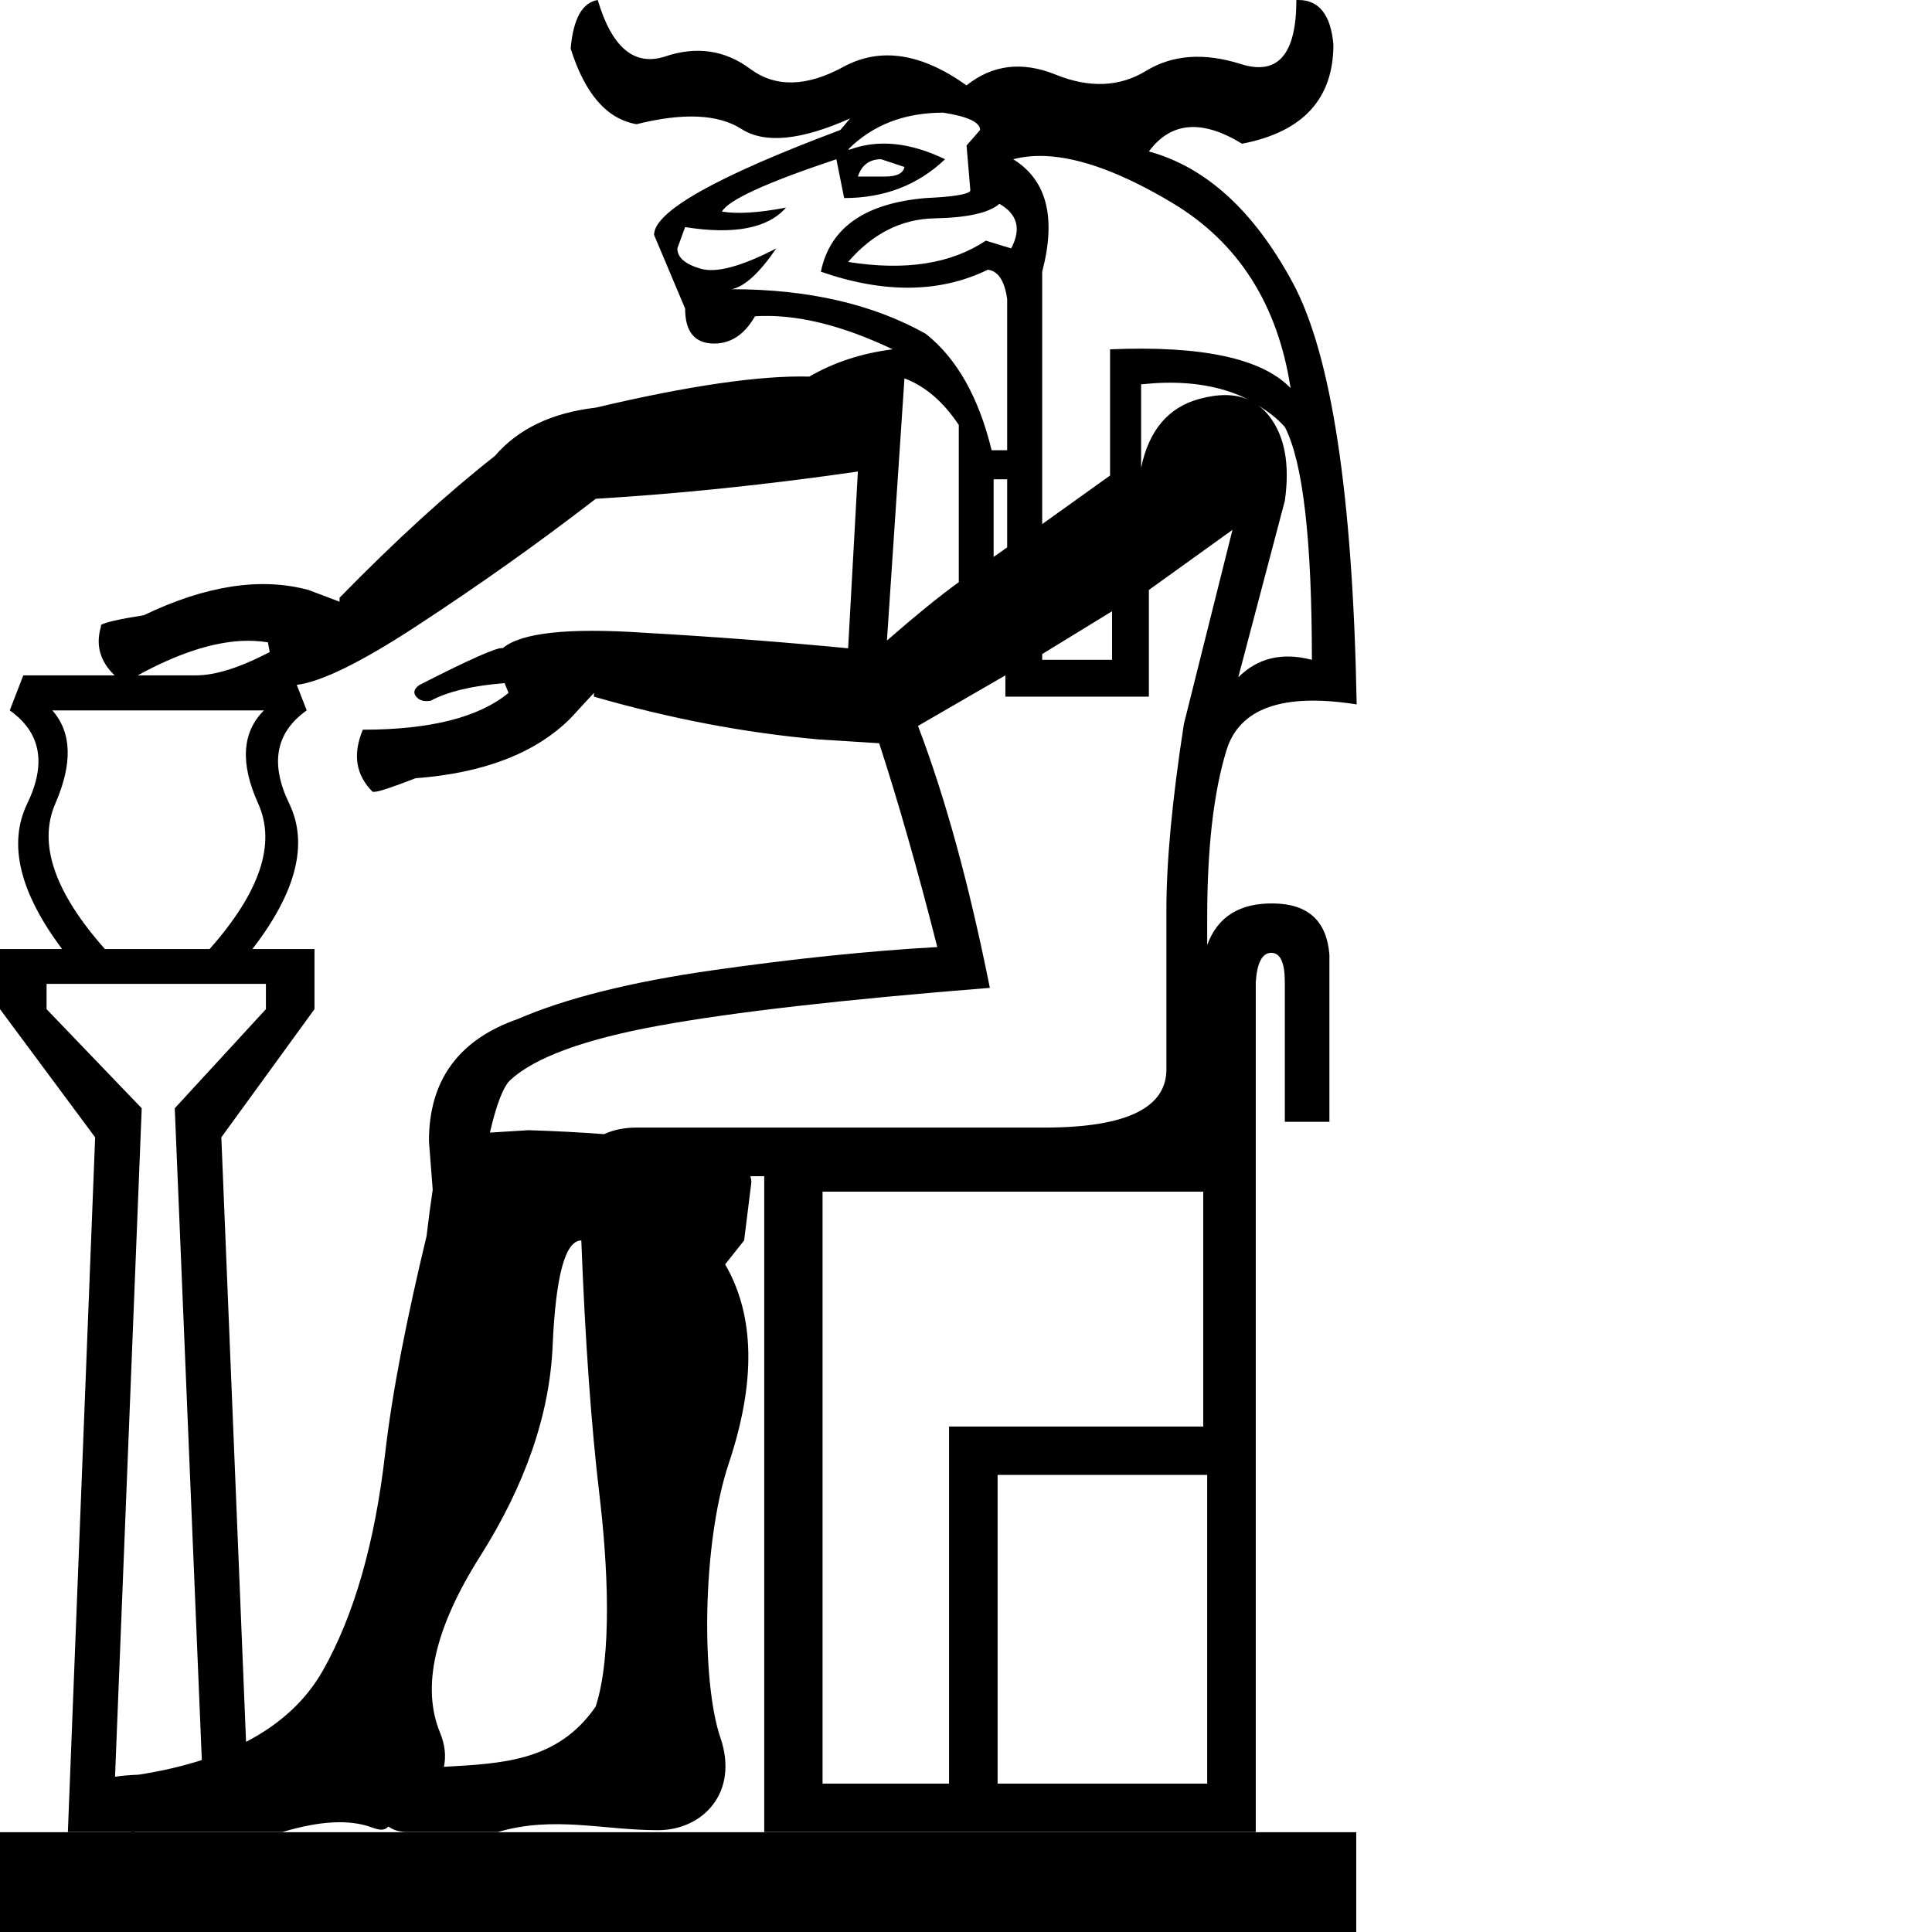
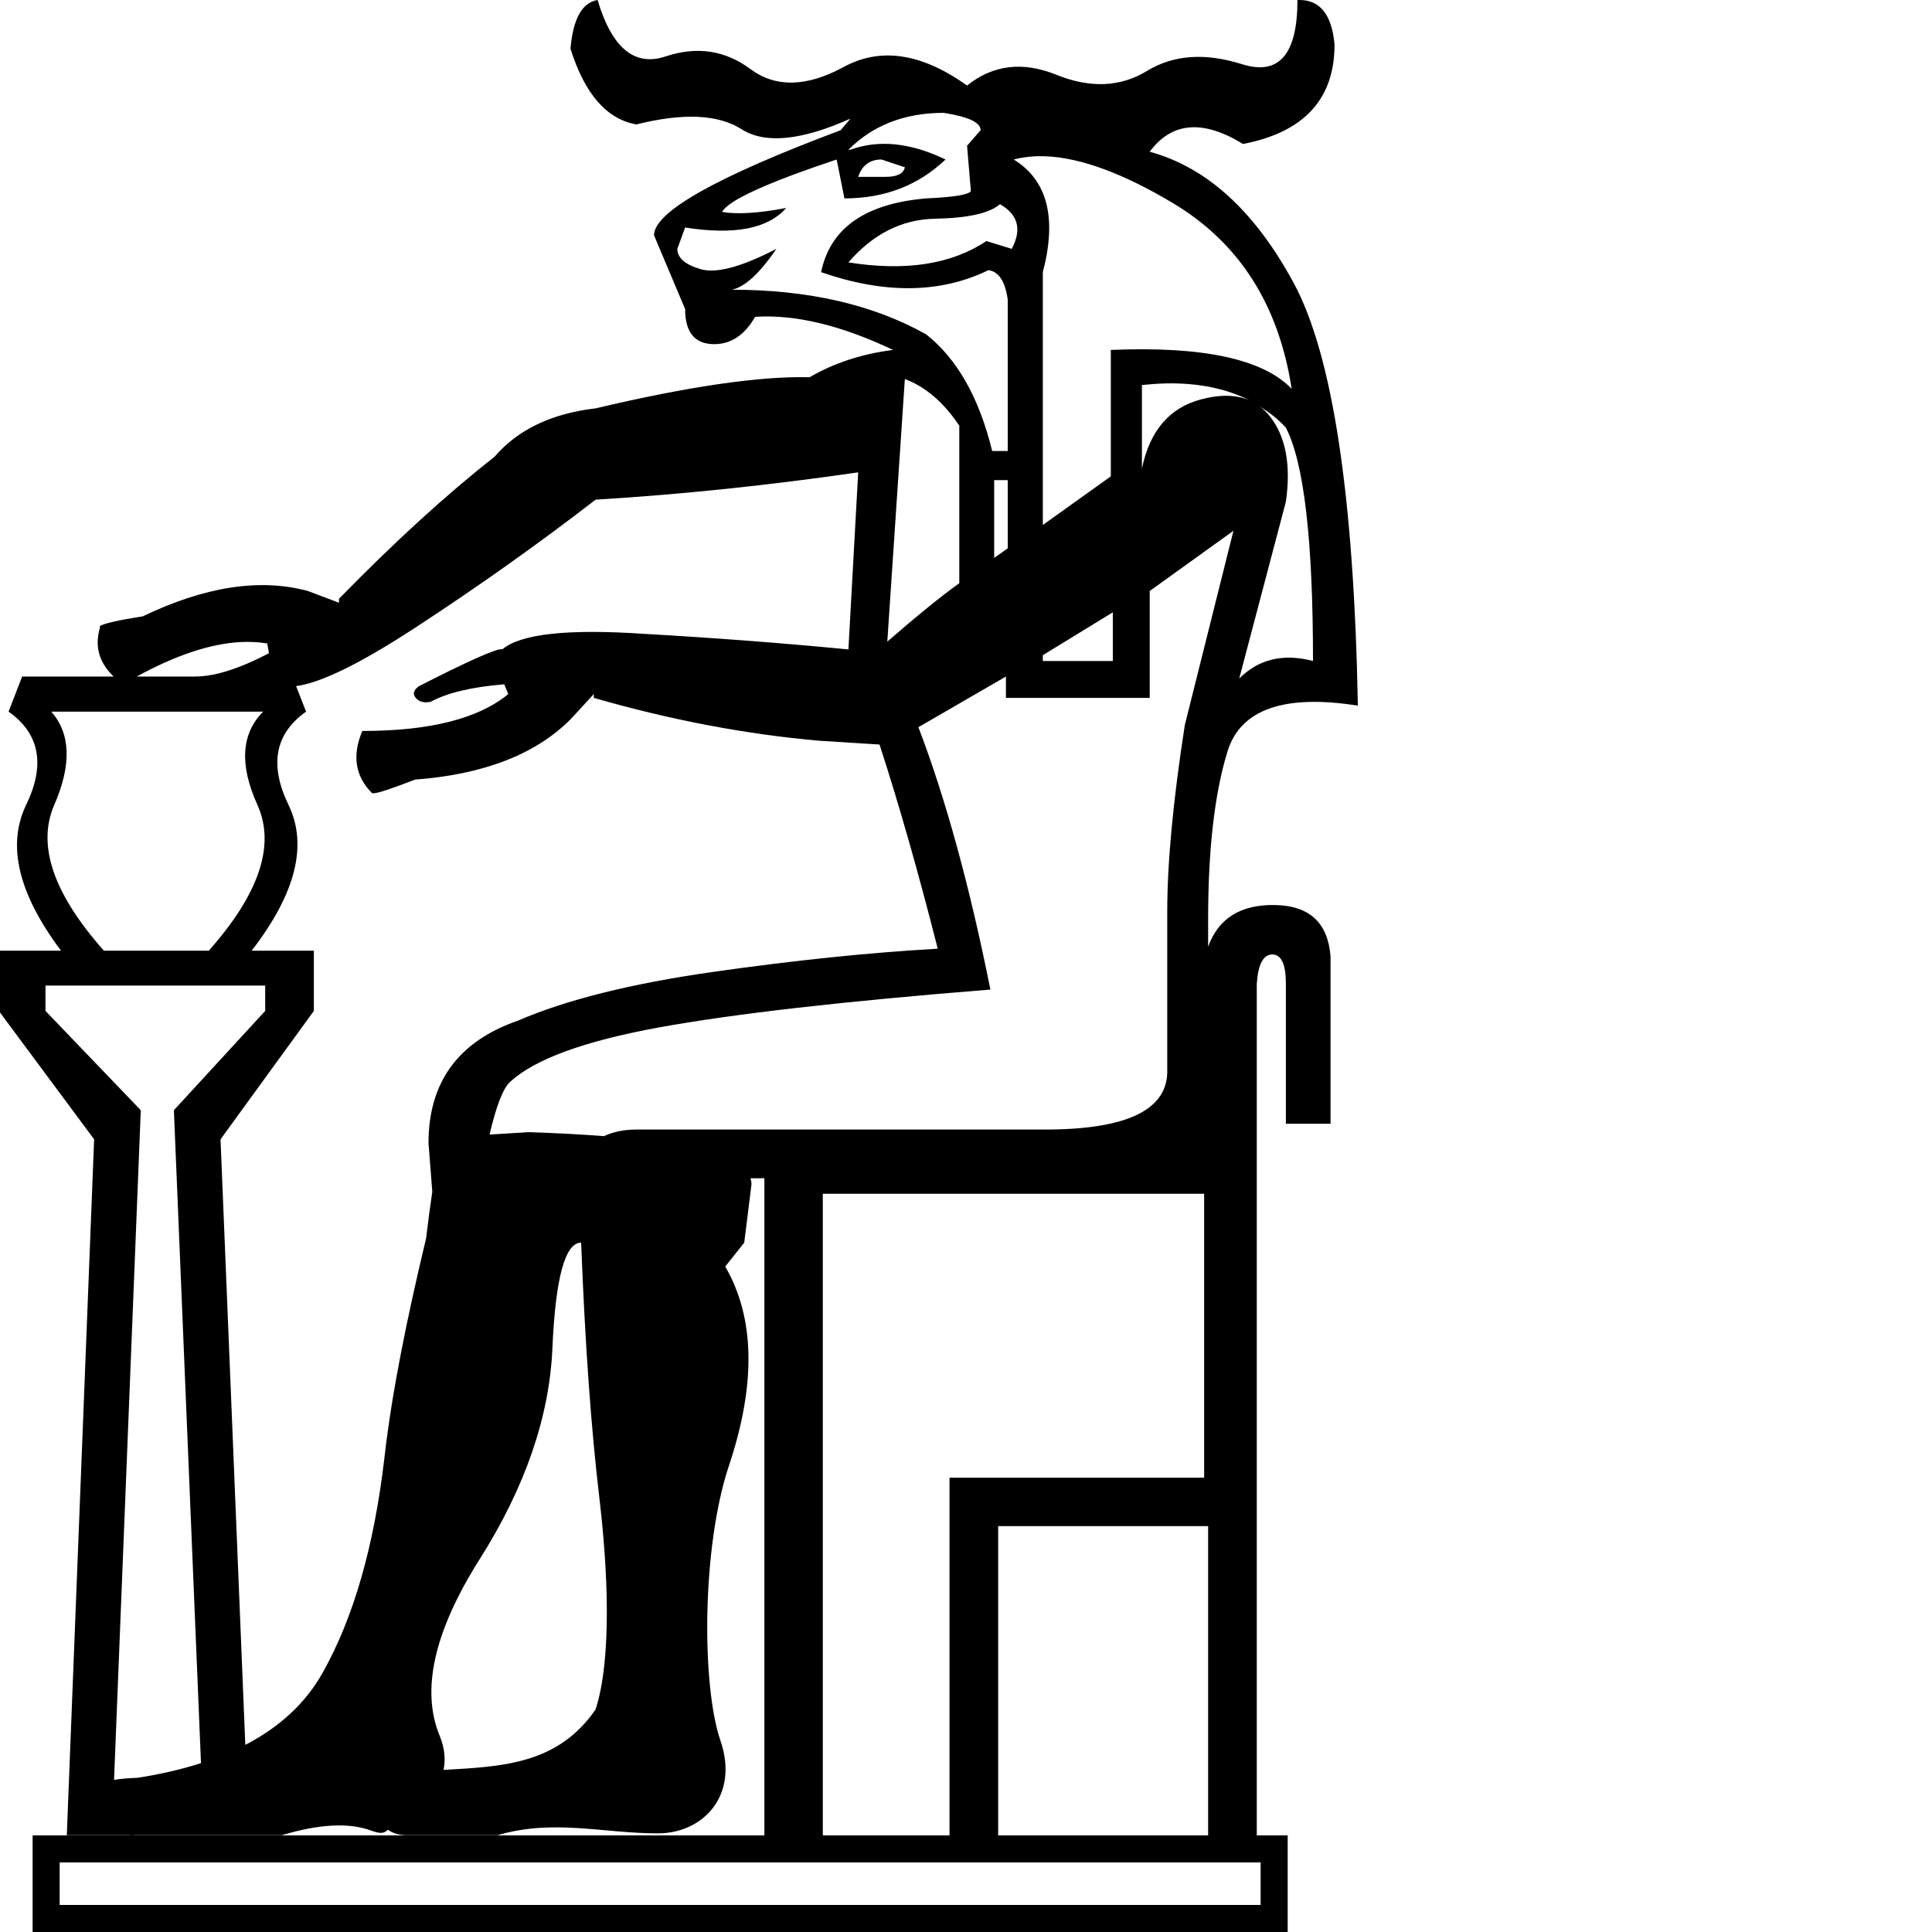
<svg xmlns="http://www.w3.org/2000/svg" width="1000" height="1000" version="1.1" id="svg1">
  <defs id="defs1" />
-   <path id="path5" style="fill:#000000;stroke:none;stroke-width:52.749" d="m 309.383,0 c -8.036,1.339 -12.67,9.736 -14.01,25.139 7.367,23.439 18.697,36.47 34.1,39.148 24.109,-6.027 42.239,-5.229 54.293,2.473 12.054,7.701 30.806,5.924 56.254,-5.461 l -5.051,5.977 c -64.29,24.109 -96.43,42.24 -96.43,54.295 l 16.072,38.119 c 0,12.054 4.996,18.131 15.041,18.131 8.706,0 15.762,-4.738 21.119,-14.113 20.76,-1.339 44.507,4.377 71.295,17.102 -16.073,2.009 -30.444,6.747 -43.168,14.113 -25.448,-0.67 -62.327,4.688 -110.545,16.072 -22.77,2.679 -40.18,10.972 -52.234,25.035 -24.779,19.421 -51.563,43.887 -80.359,73.354 v 2.061 l -16.07,-6.078 c -24.779,-6.697 -53.159,-2.319 -85.305,13.084 -12.724,2.009 -20.143,3.707 -22.152,5.047 v 0.928 c -2.809,9.549 -0.447,17.945 7.109,25.139 H 12.055 l -7.008,18.133 c 16.073,11.385 19.112,27.454 9.066,48.215 -10.045,20.76 -4.069,45.846 18.031,75.312 H 0 v 31.111 l 49.246,66.35 -14.115,359.555 h 32.148 c 0.541,0.069 1.079,0.104 1.613,0.105 H 0 v 52.98 H 701.986 V 948.344 H 68.963 c 0.511,-0.001 1.019,-0.033 1.523,-0.096 h 75.723 c 19.265,-5.787 34.562,-6.607 45.955,-2.473 4.59,1.665 6.66,1.85 8.877,-0.367 2.642,1.896 5.845,2.84 9.604,2.84 h 47.082 c 28.749,-8.535 54.422,-0.948 82.838,-0.948 23.084,0 42.091,-19.374 32.309,-47.893 -9.781,-28.52 -9.707,-99.903 4.371,-142.062 14.078,-42.16 13.438,-76.469 -1.912,-102.922 l 9.824,-12.363 3.709,-29.773 c 0.063,-1.194 -0.102,-2.349 -0.492,-3.467 2.332,-0.024 4.728,-0.035 7.189,-0.035 V 948.248 H 649.982 V 508.324 c 0.67,-10.045 3.347,-15.146 8.035,-15.146 4.688,0 7.008,5.101 7.008,15.146 v 72.322 h 23.076 v -86.438 c -1.339,-17.412 -10.894,-26.245 -28.641,-26.58 -17.747,-0.335 -29.26,6.798 -34.617,21.531 v -14.01 c 0,-36.163 3.297,-65.087 9.994,-86.852 6.697,-21.765 29.205,-29.723 67.377,-23.695 C 700.206,256.113 689.134,183.359 669.043,146.191 648.952,109.024 624.125,86.439 594.658,78.402 606.043,62.999 622.113,61.661 642.873,74.385 674.349,68.358 690.162,51.203 690.162,23.076 688.823,7.673 682.744,0 672.029,0 H 671 c 0,28.127 -9.554,39.201 -28.641,33.174 -19.086,-6.027 -35.416,-4.869 -49.145,3.502 -13.729,8.371 -29.359,8.991 -46.771,1.959 -17.412,-7.032 -32.762,-5.153 -46.156,5.562 -23.439,-16.742 -44.687,-19.96 -63.773,-9.58 -19.086,10.38 -35.156,10.74 -48.215,1.029 C 375.24,25.936 360.586,23.799 344.514,29.156 328.441,34.514 316.749,24.779 309.383,0 Z m 178.852,58.312 c 12.724,2.009 19.059,4.945 19.059,8.963 l -7.006,8.037 1.957,23.178 v 0.104 0.104 l -0.102,0.104 v 0.104 c -1.309,1.707 -9.016,2.999 -22.975,3.605 -31.476,2.679 -49.607,15.35 -54.295,38.119 32.815,11.385 61.659,11.025 86.438,-1.029 5.358,0.67 8.655,5.767 9.994,15.143 v 78.299 h -8.035 c -6.697,-27.457 -18.029,-47.543 -34.102,-60.268 -27.457,-15.403 -60.937,-23.08 -100.449,-23.08 6.697,-1.339 14.372,-8.395 23.078,-21.119 -18.082,9.376 -31.114,12.852 -39.15,10.508 -8.036,-2.344 -12.053,-5.82 -12.053,-10.508 l 4.018,-11.023 c 25.448,4.018 42.857,0.619 52.232,-10.096 -14.064,2.679 -25.138,3.4 -33.174,2.061 3.348,-6.027 23.077,-15.043 59.24,-27.098 l 4.018,20.092 c 20.76,0 38.169,-6.698 52.232,-20.092 -18.082,-8.706 -34.407,-10.404 -49.141,-5.047 h -1.033 C 451.71,64.647 468.144,58.312 488.234,58.312 Z m 52.953,22.457 c 18.082,0.816 39.91,8.894 65.525,24.213 34.154,20.426 54.602,52.384 61.299,95.914 -14.733,-15.403 -45.895,-22.097 -93.443,-20.088 V 246.125 L 539.438,271.264 V 140.629 c 7.367,-28.127 2.371,-47.496 -15.041,-58.211 5.19,-1.339 10.764,-1.92 16.791,-1.648 z m -85.098,1.648 12.053,4.02 c -0.67,3.348 -4.069,4.945 -10.096,4.945 h -14.01 c 2.009,-6.027 6.026,-8.965 12.053,-8.965 z m 61.197,23.08 c 9.376,5.358 11.436,13.031 6.078,23.076 l -13.084,-4.018 c -18.082,12.054 -41.828,15.711 -71.295,11.023 12.724,-14.733 27.636,-22.228 44.713,-22.562 17.077,-0.335 28.23,-2.832 33.588,-7.52 z m -49.145,90.352 c 10.715,4.018 20.091,12.053 28.127,24.107 v 81.391 c -9.376,6.697 -21.788,16.792 -37.191,30.186 z m 134.654,2.268 c 17.125,-0.366 31.561,2.713 43.477,8.758 -6.906,-3.035 -15.402,-3.135 -25.447,-0.414 -16.073,4.353 -26.167,16.225 -30.186,35.646 v -43.166 c 4.186,-0.418 8.243,-0.741 12.156,-0.824 z m 48.627,11.846 c 5.014,3.093 9.664,6.596 13.602,11.025 9.376,18.082 14.01,58.256 14.01,120.537 -15.403,-4.018 -28.074,-0.977 -38.119,9.068 l 24.109,-91.385 c 2.679,-18.751 -8.2e-4,-33.405 -8.037,-43.785 -1.671,-2.159 -3.532,-3.955 -5.564,-5.461 z m -207.387,34.102 -5.051,91.486 c -34.824,-3.348 -70,-6.026 -105.494,-8.035 -39.512,-2.679 -63.98,-7.8e-4 -73.355,8.035 v -0.102 h -0.104 -0.102 c -2.775,-0.366 -17.2,5.967 -42.961,19.162 -2.679,2.009 -3.221,3.966 -1.547,5.975 1.674,2.009 4.277,2.73 7.625,2.061 8.706,-4.688 21.377,-7.727 38.119,-9.066 l 2.061,5.047 c -15.403,12.724 -40.592,19.061 -75.416,19.061 -5.357,12.724 -3.657,23.439 5.049,32.145 h 1.031 c 2.009,1e-5 9.067,-2.318 21.121,-7.006 35.494,-2.679 62.278,-13.032 80.359,-31.113 l 12.051,-13.086 v 1.959 c 39.512,11.385 78.351,18.802 116.523,22.15 l 31.111,1.959 c 10.045,30.806 20.039,65.982 30.084,105.494 -35.494,2.009 -74.329,6.027 -116.52,12.055 -42.191,6.027 -75.673,14.424 -100.451,25.139 -30.806,10.715 -46.154,31.782 -46.154,63.258 l 1.959,25.137 c -1.115,7.326 -2.159,15.338 -3.186,23.998 -10.059,41.979 -17.645,79.525 -21.449,112.623 -5.321,46.293 -16.063,83.674 -32.184,112.193 -8.699,15.39 -21.969,27.724 -39.799,36.988 L 114.562,588.684 162.777,522.334 v -31.111 h -32.143 c 22.77,-29.466 29.104,-54.552 19.059,-75.312 -10.045,-20.76 -7.006,-36.83 9.066,-48.215 l -5.15,-13.188 c 12.881,-1.685 33.362,-11.77 61.404,-30.084 32.815,-21.43 63.873,-43.475 93.34,-66.244 44.2,-2.679 89.475,-7.418 135.684,-14.115 z m 70.262,4.018 h 7.006 v 35.236 l -7.006,4.945 z m 123.629,26.17 -25.139,100.447 c -6.027,38.842 -9.064,70.983 -9.064,96.432 v 81.391 c 0.67,20.76 -20.398,31.111 -63.258,31.111 H 329.473 c -6.291,0 -11.896,1.137 -16.822,3.406 -11.68,-0.912 -24.704,-1.596 -39.07,-2.055 l -20.012,1.248 c 3.448,-14.824 6.977,-23.896 10.586,-27.221 12.724,-11.719 38.35,-21.093 76.857,-28.125 38.507,-7.032 95.655,-13.549 171.33,-19.576 -10.715,-53.575 -23.128,-98.745 -37.191,-135.578 l 45.229,-26.17 v 11.023 h 74.279 v -55.221 z m -62.328,42.135 v 25.139 H 539.438 v -2.986 z m -450.527,15.352 c 2.226,-0.113 4.362,-0.097 6.49,0 2.432,0.111 4.801,0.336 7.109,0.721 l 0.928,5.049 c -15.403,8.036 -28.076,12.055 -38.121,12.055 H 71.293 C 91.497,338.49 109.493,332.53 125.072,331.738 Z M 27.096,367.695 H 136.609 c -11.385,11.385 -12.362,27.454 -2.986,48.215 9.376,20.76 0.981,45.846 -25.137,75.312 H 54.295 c -26.118,-29.466 -34.695,-54.552 -25.654,-75.312 9.041,-20.76 8.5,-36.83 -1.545,-48.215 z M 24.107,509.25 H 137.641 v 13.084 l -47.186,51.307 14.006,337.363 c -9.915,3.187 -20.81,5.71 -32.684,7.572 -4.726,0.168 -8.804,0.525 -12.236,1.068 L 73.354,573.641 24.107,522.334 Z M 425.752,616.809 h 197.033 v 121.568 h -131.562 v 184.826 h -65.471 z m -124.869,25.25 c 2.011,52.079 5.142,96.017 9.424,131.977 4.282,35.96 6.642,82.818 -1.98,109.271 -19.661,28.517 -48.531,29.451 -78.553,31.197 1.092,-5.233 0.702,-11.12 -1.998,-17.664 -9.721,-23.56 -2.867,-53.978 20.658,-91.178 23.525,-37.2 36.065,-73.557 37.611,-109.104 1.583,-36.373 6.571,-54.5 14.838,-54.5 z M 516.359,763.412 H 624.844 V 923.203 H 516.359 Z" />
+   <path id="path5" style="fill:#000000;stroke:none;stroke-width:52.749" d="M 309.311 0 C 301.26 1.342 296.617 9.752 295.275 25.182 C 302.655 48.662 314.006 61.715 329.436 64.398 C 353.587 58.361 371.747 59.162 383.822 66.877 C 395.898 74.592 414.683 72.811 440.176 61.406 L 435.115 67.393 C 370.713 91.544 338.518 109.708 338.518 121.783 L 354.617 159.969 C 354.617 172.044 359.623 178.131 369.686 178.131 C 378.407 178.131 385.473 173.384 390.84 163.992 C 411.637 162.651 435.425 168.379 462.26 181.125 C 446.159 183.138 431.764 187.882 419.018 195.262 C 393.525 194.591 356.581 199.959 308.279 211.363 C 285.47 214.047 268.029 222.353 255.953 236.441 C 231.131 255.896 204.3 280.406 175.453 309.924 L 175.453 311.986 L 159.355 305.898 C 134.534 299.19 106.104 303.576 73.902 319.006 C 61.156 321.018 53.724 322.719 51.711 324.061 L 51.711 324.99 C 48.898 334.556 51.263 342.968 58.832 350.174 L 11.463 350.174 L 4.443 368.338 C 20.544 379.743 23.588 395.84 13.525 416.637 C 3.462 437.433 9.449 462.562 31.588 492.08 L -0.613 492.08 L -0.613 523.246 L 48.719 589.711 L 34.578 949.895 L 66.783 949.895 C 67.326 949.964 67.865 949.999 68.4 950 L 16.883 950 L 16.883 1000 L 666.498 1000 L 666.498 950 L 650.504 950 L 650.504 509.213 C 651.175 499.15 653.857 494.039 658.553 494.039 C 663.249 494.039 665.574 499.15 665.574 509.213 L 665.574 581.66 L 688.689 581.66 L 688.689 495.072 C 687.348 477.63 677.778 468.781 660 468.445 C 642.222 468.11 630.689 475.255 625.322 490.014 L 625.322 475.98 C 625.322 439.754 628.625 410.78 635.334 388.977 C 642.043 367.174 664.589 359.202 702.828 365.24 C 700.816 256.561 689.724 183.68 669.598 146.447 C 649.472 109.214 624.602 86.589 595.084 78.539 C 606.489 63.109 622.586 61.769 643.383 74.516 C 674.913 68.478 690.754 51.293 690.754 23.117 C 689.412 7.687 683.324 -4.7369516e-15 672.59 0 L 671.559 0 C 671.559 28.176 661.987 39.27 642.867 33.232 C 623.748 27.195 607.389 28.354 593.637 36.74 C 579.884 45.126 564.228 45.747 546.785 38.703 C 529.343 31.659 513.964 33.542 500.547 44.275 C 477.067 27.504 455.782 24.279 436.662 34.678 C 417.543 45.076 401.445 45.436 388.363 35.709 C 375.281 25.981 360.603 23.84 344.502 29.207 C 328.401 34.574 316.69 24.822 309.311 0 z M 488.475 58.414 C 501.221 60.427 507.566 63.367 507.566 67.393 L 500.547 75.443 L 502.508 98.662 L 502.508 98.766 L 502.508 98.869 L 502.406 98.973 L 502.406 99.076 C 501.095 100.786 493.376 102.082 479.393 102.689 C 447.862 105.373 429.698 118.066 425.002 140.875 C 457.874 152.28 486.768 151.919 511.59 139.844 C 516.957 140.515 520.26 145.62 521.602 155.012 L 521.602 233.447 L 513.553 233.447 C 506.844 205.942 495.493 185.821 479.393 173.074 C 451.887 157.644 418.348 149.955 378.768 149.955 C 385.476 148.613 393.164 141.545 401.885 128.799 C 383.772 138.191 370.716 141.672 362.666 139.324 C 354.616 136.976 350.594 133.495 350.594 128.799 L 354.617 117.756 C 380.11 121.781 397.549 118.376 406.941 107.643 C 392.853 110.326 381.759 111.049 373.709 109.707 C 377.063 103.669 396.826 94.638 433.053 82.562 L 437.078 102.689 C 457.875 102.689 475.312 95.98 489.4 82.562 C 471.287 73.841 454.935 72.139 440.176 77.506 L 439.141 77.506 C 451.887 64.76 468.349 58.414 488.475 58.414 z M 541.52 80.91 C 559.633 81.728 581.5 89.82 607.16 105.166 C 641.374 125.627 661.856 157.642 668.564 201.248 C 653.806 185.818 622.59 179.112 574.959 181.125 L 574.959 246.555 L 539.766 271.738 L 539.766 140.875 C 547.145 112.699 542.142 93.296 524.699 82.562 C 529.898 81.221 535.482 80.638 541.52 80.91 z M 456.273 82.562 L 468.348 86.588 C 467.677 89.942 464.272 91.543 458.234 91.543 L 444.199 91.543 C 446.212 85.505 450.236 82.562 456.273 82.562 z M 517.578 105.682 C 526.97 111.049 529.033 118.736 523.666 128.799 L 510.559 124.773 C 492.445 136.849 468.659 140.512 439.141 135.816 C 451.887 121.057 466.825 113.55 483.932 113.215 C 501.039 112.879 512.211 110.378 517.578 105.682 z M 468.348 196.191 C 479.081 200.217 488.473 208.266 496.523 220.342 L 496.523 301.873 C 487.131 308.582 474.697 318.694 459.268 332.111 L 468.348 196.191 z M 603.236 198.463 C 620.391 198.096 634.853 201.181 646.789 207.236 C 639.871 204.196 631.36 204.097 621.297 206.822 C 605.196 211.183 595.084 223.074 591.059 242.529 L 591.059 199.289 C 595.252 198.87 599.316 198.547 603.236 198.463 z M 651.949 210.33 C 656.972 213.428 661.63 216.938 665.574 221.375 C 674.966 239.488 679.607 279.731 679.607 342.121 C 664.178 338.096 651.485 341.144 641.422 351.207 L 665.574 259.662 C 668.257 240.878 665.574 226.199 657.523 215.801 C 655.849 213.638 653.985 211.839 651.949 210.33 z M 444.199 244.49 L 439.141 336.137 C 404.256 332.782 369.017 330.101 333.461 328.088 C 293.88 325.404 269.371 328.087 259.979 336.137 L 259.979 336.035 L 259.875 336.035 L 259.771 336.035 C 256.992 335.668 242.543 342.013 216.736 355.23 C 214.053 357.243 213.51 359.202 215.188 361.215 C 216.865 363.227 219.47 363.95 222.824 363.279 C 231.545 358.583 244.24 355.539 261.012 354.197 L 263.074 359.254 C 247.644 372 222.412 378.348 187.527 378.348 C 182.16 391.094 183.865 401.826 192.586 410.547 L 193.617 410.547 C 195.63 410.547 202.7 408.225 214.775 403.529 C 250.331 400.846 277.162 390.475 295.275 372.361 L 307.348 359.254 L 307.348 361.215 C 346.928 372.62 385.835 380.05 424.074 383.404 L 455.24 385.367 C 465.303 416.227 475.314 451.464 485.377 491.045 C 449.821 493.058 410.919 497.083 368.654 503.121 C 326.39 509.159 292.849 517.571 268.027 528.305 C 237.168 539.038 221.793 560.141 221.793 591.672 L 223.754 616.854 C 222.637 624.192 221.59 632.218 220.562 640.893 C 210.486 682.945 202.887 720.557 199.076 753.713 C 193.746 800.087 182.987 837.532 166.838 866.102 C 158.123 881.518 144.829 893.874 126.969 903.154 L 114.148 589.711 L 162.449 523.246 L 162.449 492.08 L 130.25 492.08 C 153.059 462.562 159.405 437.433 149.342 416.637 C 139.279 395.84 142.323 379.743 158.424 368.338 L 153.264 355.127 C 166.168 353.439 186.684 343.336 214.775 324.99 C 247.648 303.523 278.761 281.44 308.279 258.631 C 352.556 255.947 397.91 251.199 444.199 244.49 z M 514.584 248.516 L 521.602 248.516 L 521.602 283.812 L 514.584 288.768 L 514.584 248.516 z M 638.428 274.73 L 613.246 375.354 C 607.208 414.263 604.166 446.46 604.166 471.953 L 604.166 553.486 C 604.837 574.283 583.732 584.652 540.797 584.652 L 329.436 584.652 C 323.134 584.652 317.519 585.792 312.584 588.064 C 300.884 587.151 287.836 586.465 273.445 586.006 L 253.398 587.256 C 256.853 572.405 260.386 563.318 264.002 559.988 C 276.748 548.249 302.42 538.858 340.994 531.814 C 379.569 524.77 436.816 518.241 512.623 512.203 C 501.889 458.534 489.455 413.286 475.367 376.389 L 520.674 350.174 L 520.674 361.215 L 595.084 361.215 L 595.084 305.898 L 638.428 274.73 z M 575.992 316.939 L 575.992 342.121 L 539.766 342.121 L 539.766 339.131 L 575.992 316.939 z M 124.678 332.318 C 126.907 332.205 129.048 332.221 131.18 332.318 C 133.616 332.429 135.988 332.654 138.301 333.039 L 139.23 338.098 C 123.801 346.148 111.106 350.174 101.043 350.174 L 70.805 350.174 C 91.044 339.082 109.072 333.111 124.678 332.318 z M 26.529 368.338 L 136.234 368.338 C 124.83 379.743 123.852 395.84 133.244 416.637 C 142.636 437.433 134.226 462.562 108.062 492.08 L 53.777 492.08 C 27.614 462.562 19.022 437.433 28.078 416.637 C 37.135 395.84 36.592 379.743 26.529 368.338 z M 23.537 510.139 L 137.268 510.139 L 137.268 523.246 L 90 574.643 L 104.029 912.596 C 94.097 915.788 83.183 918.314 71.289 920.18 C 66.555 920.348 62.469 920.706 59.031 921.25 L 72.869 574.643 L 23.537 523.246 L 23.537 510.139 z M 395.641 609.846 L 395.641 950 L 68.471 950 C 68.982 949.999 69.491 949.967 69.996 949.904 L 145.852 949.904 C 165.15 944.108 180.473 943.287 191.887 947.428 C 196.485 949.096 198.559 949.279 200.779 947.059 C 203.426 948.958 206.634 949.904 210.398 949.904 L 257.564 949.904 C 286.364 941.354 312.081 948.953 340.547 948.953 C 363.672 948.953 382.709 929.546 372.91 900.977 C 363.112 872.407 363.186 800.899 377.289 758.666 C 391.392 716.433 390.752 682.064 375.375 655.564 L 385.215 643.18 L 388.932 613.354 C 388.994 612.158 388.829 611 388.438 609.881 C 390.774 609.857 393.175 609.846 395.641 609.846 z M 425.883 617.887 L 623.26 617.887 L 623.26 764.852 L 491.467 764.852 L 491.467 950 L 425.883 950 L 425.883 617.887 z M 300.795 643.18 C 302.81 695.35 305.947 739.364 310.236 775.387 C 314.526 811.409 316.89 858.35 308.252 884.85 C 288.556 913.417 259.637 914.352 229.562 916.102 C 230.656 910.859 230.266 904.962 227.561 898.406 C 217.822 874.805 224.688 844.333 248.254 807.068 C 271.82 769.804 284.382 733.384 285.932 697.775 C 287.517 661.339 292.514 643.18 300.795 643.18 z M 516.648 789.93 L 625.322 789.93 L 625.322 950 L 516.648 950 L 516.648 789.93 z M 30.883 964 L 652.498 964 L 652.498 986 L 30.883 986 L 30.883 964 z " />
</svg>
